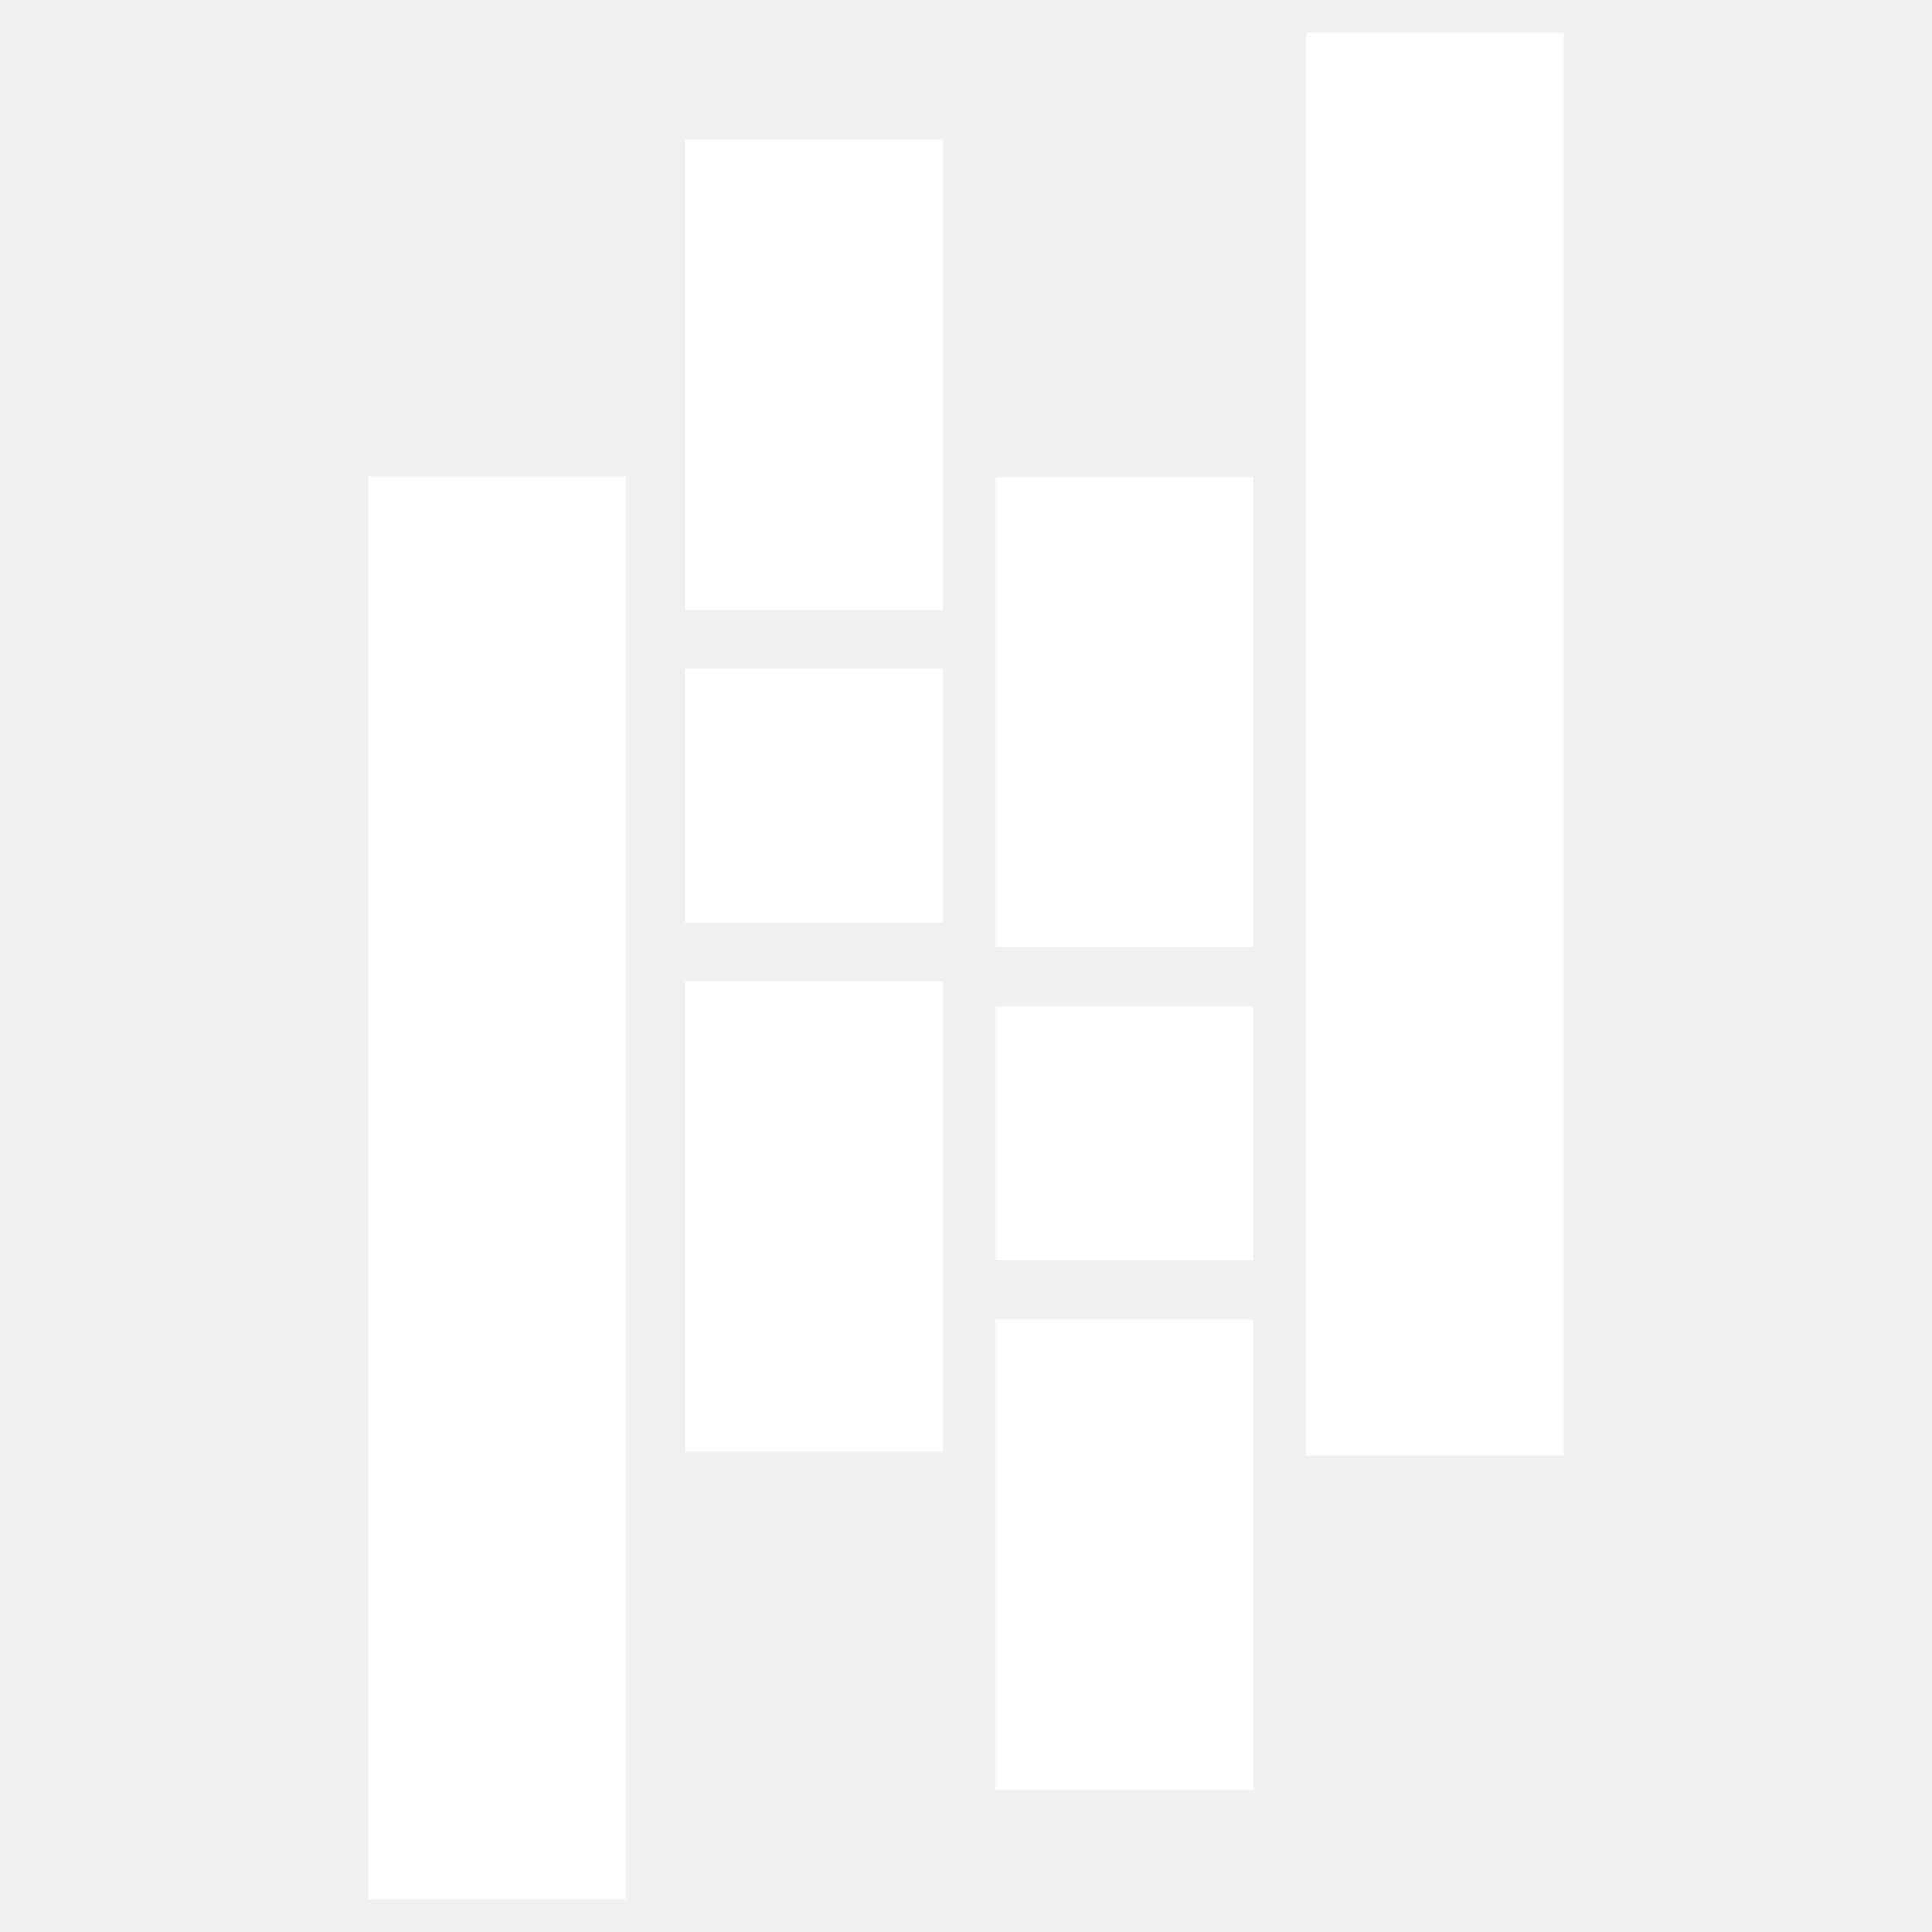
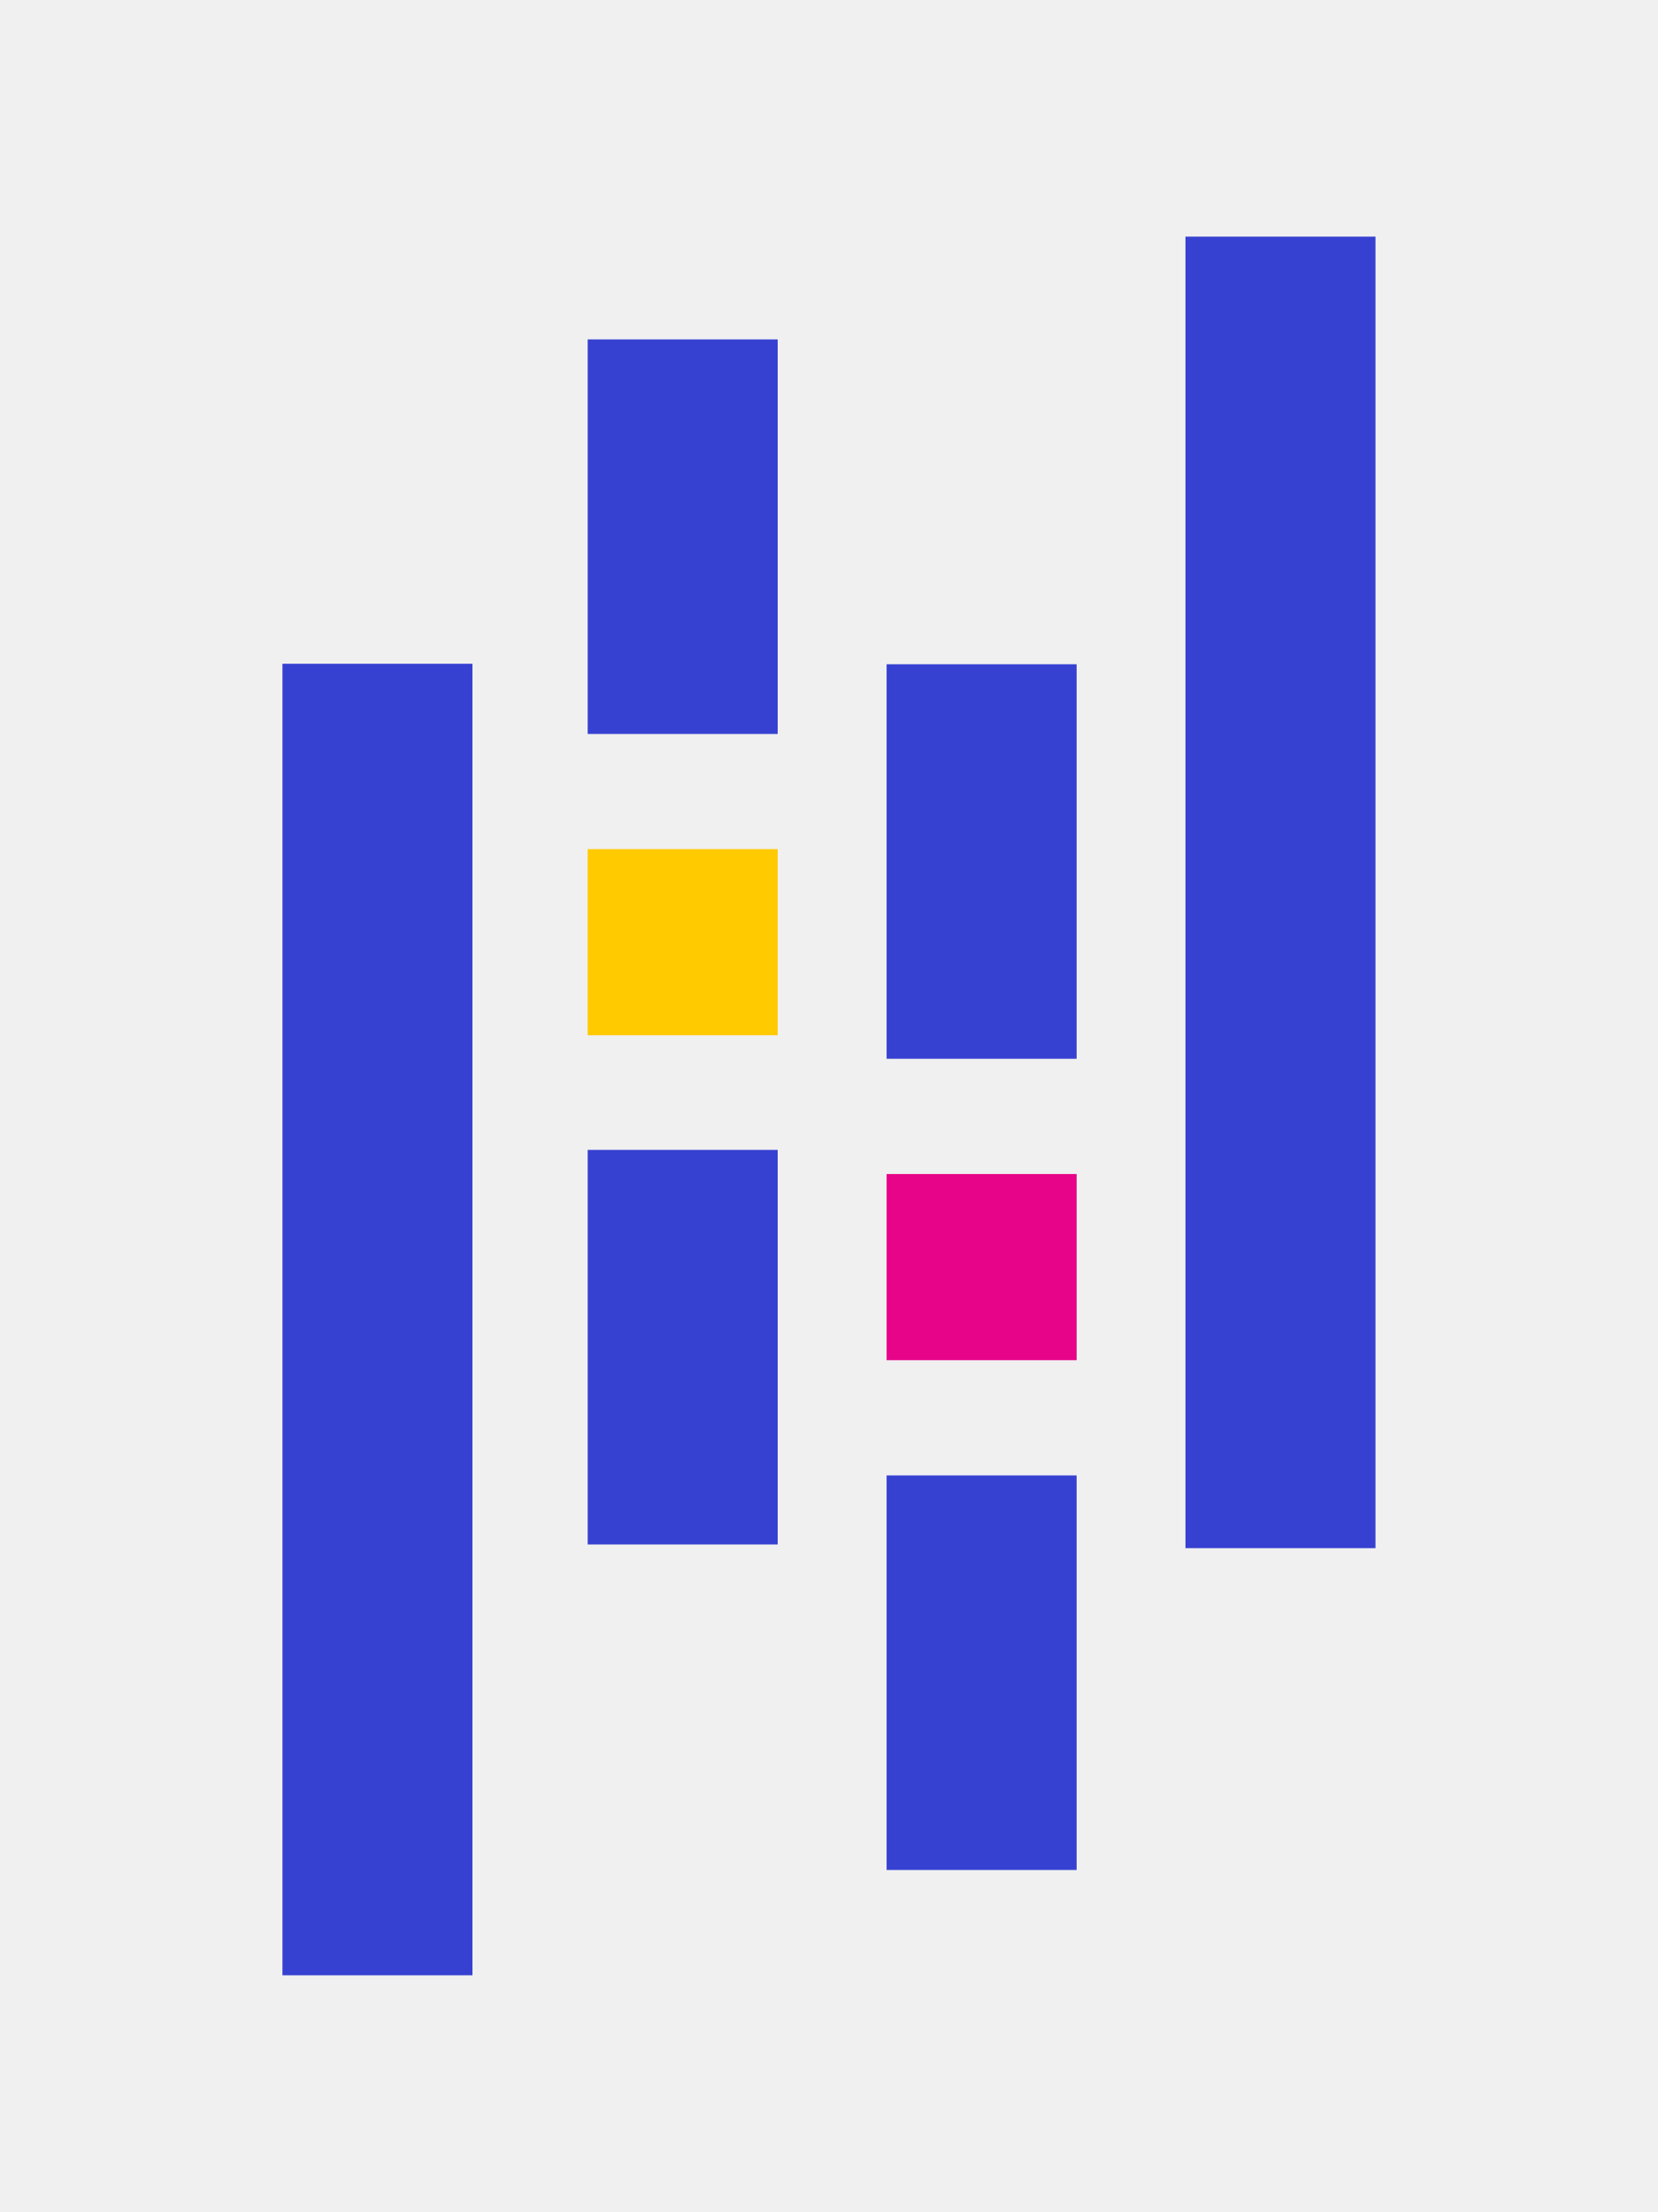
- <svg xmlns="http://www.w3.org/2000/svg" fill="#ffffff" width="800px" height="800px" viewBox="0 0 32 32" version="1.1" stroke="#ffffff">
-   <g id="SVGRepo_bgCarrier" stroke-width="0" />
-   <g id="SVGRepo_tracerCarrier" stroke-linecap="round" stroke-linejoin="round" />
-   <g id="SVGRepo_iconCarrier">
-     <path d="M11.849 2.813h3.269v6.787h-3.268zM11.849 16.755h3.269v6.789h-3.268zM11.849 11.582h3.269v3.203h-3.268zM6.598 8.393h3.268v22.563h-3.269zM16.992 22.356h3.269v6.787h-3.269zM16.992 8.401h3.269v6.787h-3.269zM16.992 17.171h3.269v3.203h-3.269zM22.134 1.045h3.269v22.563h-3.269z" />
-   </g>
+ <svg xmlns="http://www.w3.org/2000/svg" id="Layer_1" data-name="Layer 1" viewBox="0 0 210.21 280.43" version="1.1">
+   <defs id="defs4">
+     <style id="style2">.cls-1{fill:#3641d1;}.cls-2{fill:#48e5ac;}.cls-3{fill:#e70488;}</style>
+   </defs>
+   <rect class="cls-1" x="74.51" y="43.03" width="24.09" height="50.02" id="rect8" />
+   <rect class="cls-1" x="74.51" y="145.78" width="24.09" height="50.02" id="rect10" />
+   <rect class="cls-2" x="74.51" y="107.65" width="24.09" height="23.6" id="rect12" style="fill:#ffca00;fill-opacity:1" />
+   <rect class="cls-1" x="35.81" y="84.15" width="24.09" height="166.27" id="rect14" />
+   <rect class="cls-1" x="112.41" y="187.05" width="24.09" height="50.02" id="rect16" />
+   <rect class="cls-1" x="112.41" y="84.21" width="24.09" height="50.02" id="rect18" />
+   <rect class="cls-3" x="112.41" y="148.84" width="24.09" height="23.6" id="rect20" />
+   <rect class="cls-1" x="150.3" y="30" width="24.09" height="166.27" id="rect22" />
</svg>
